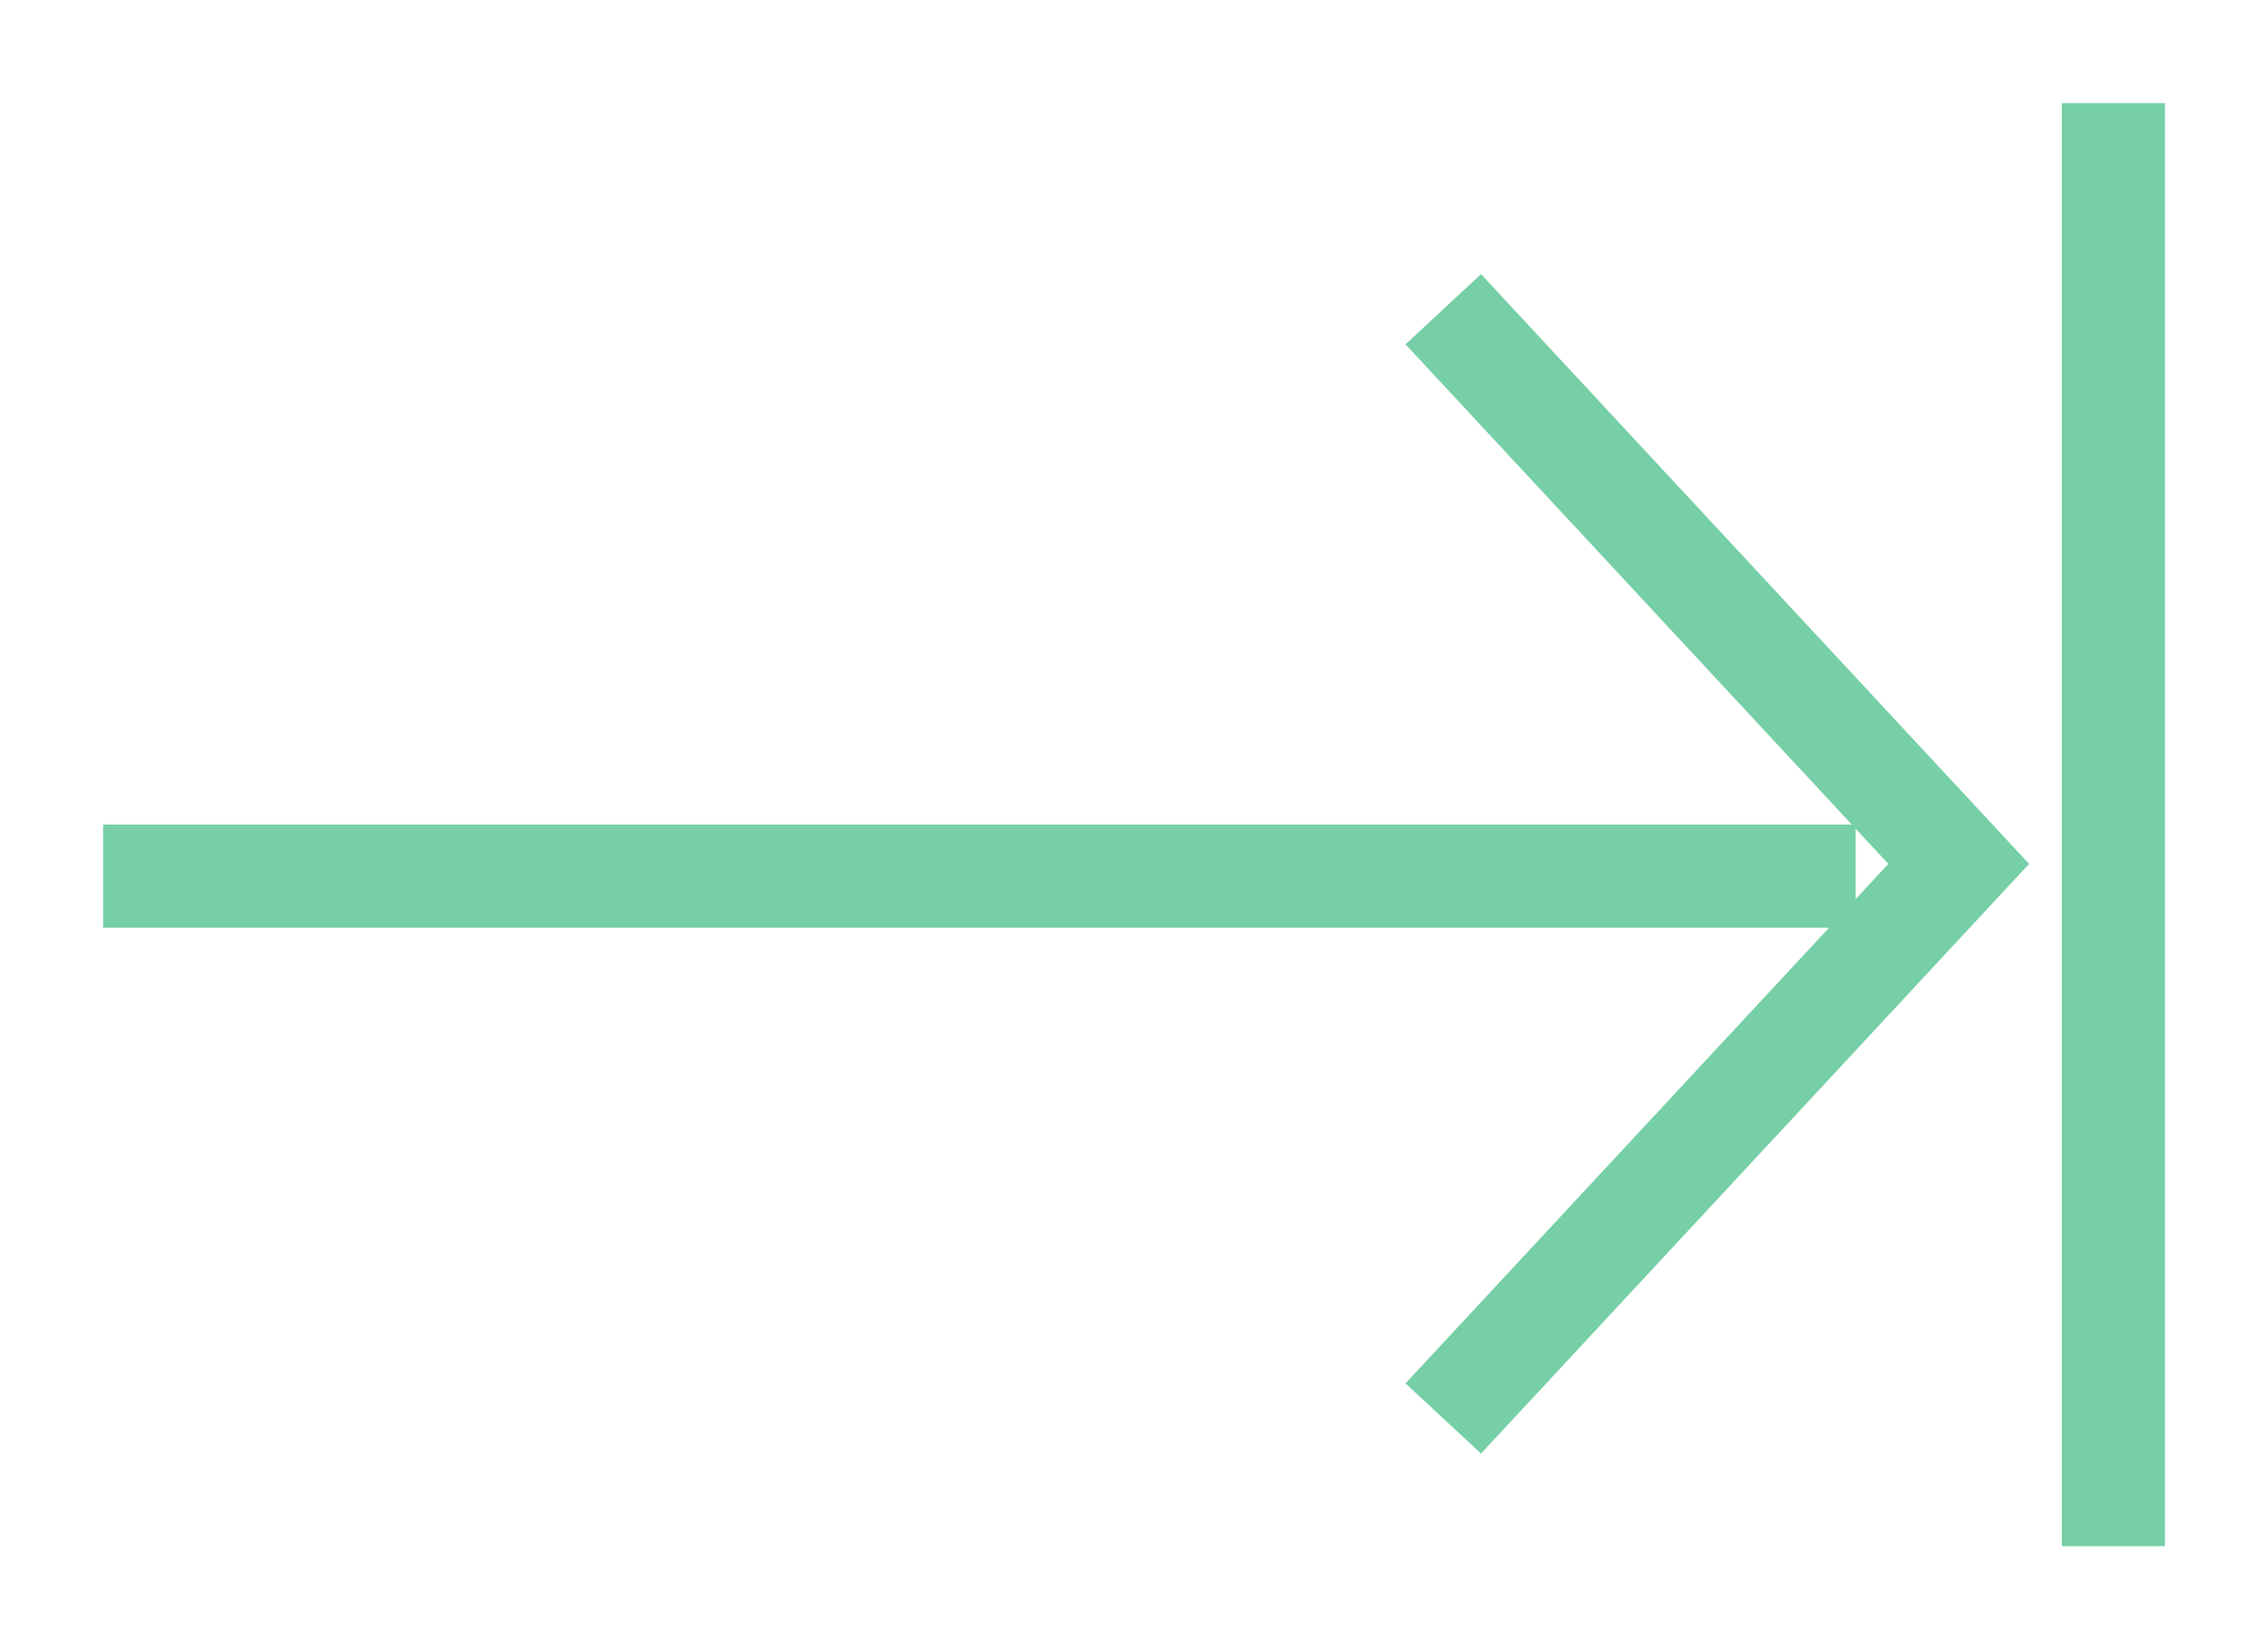
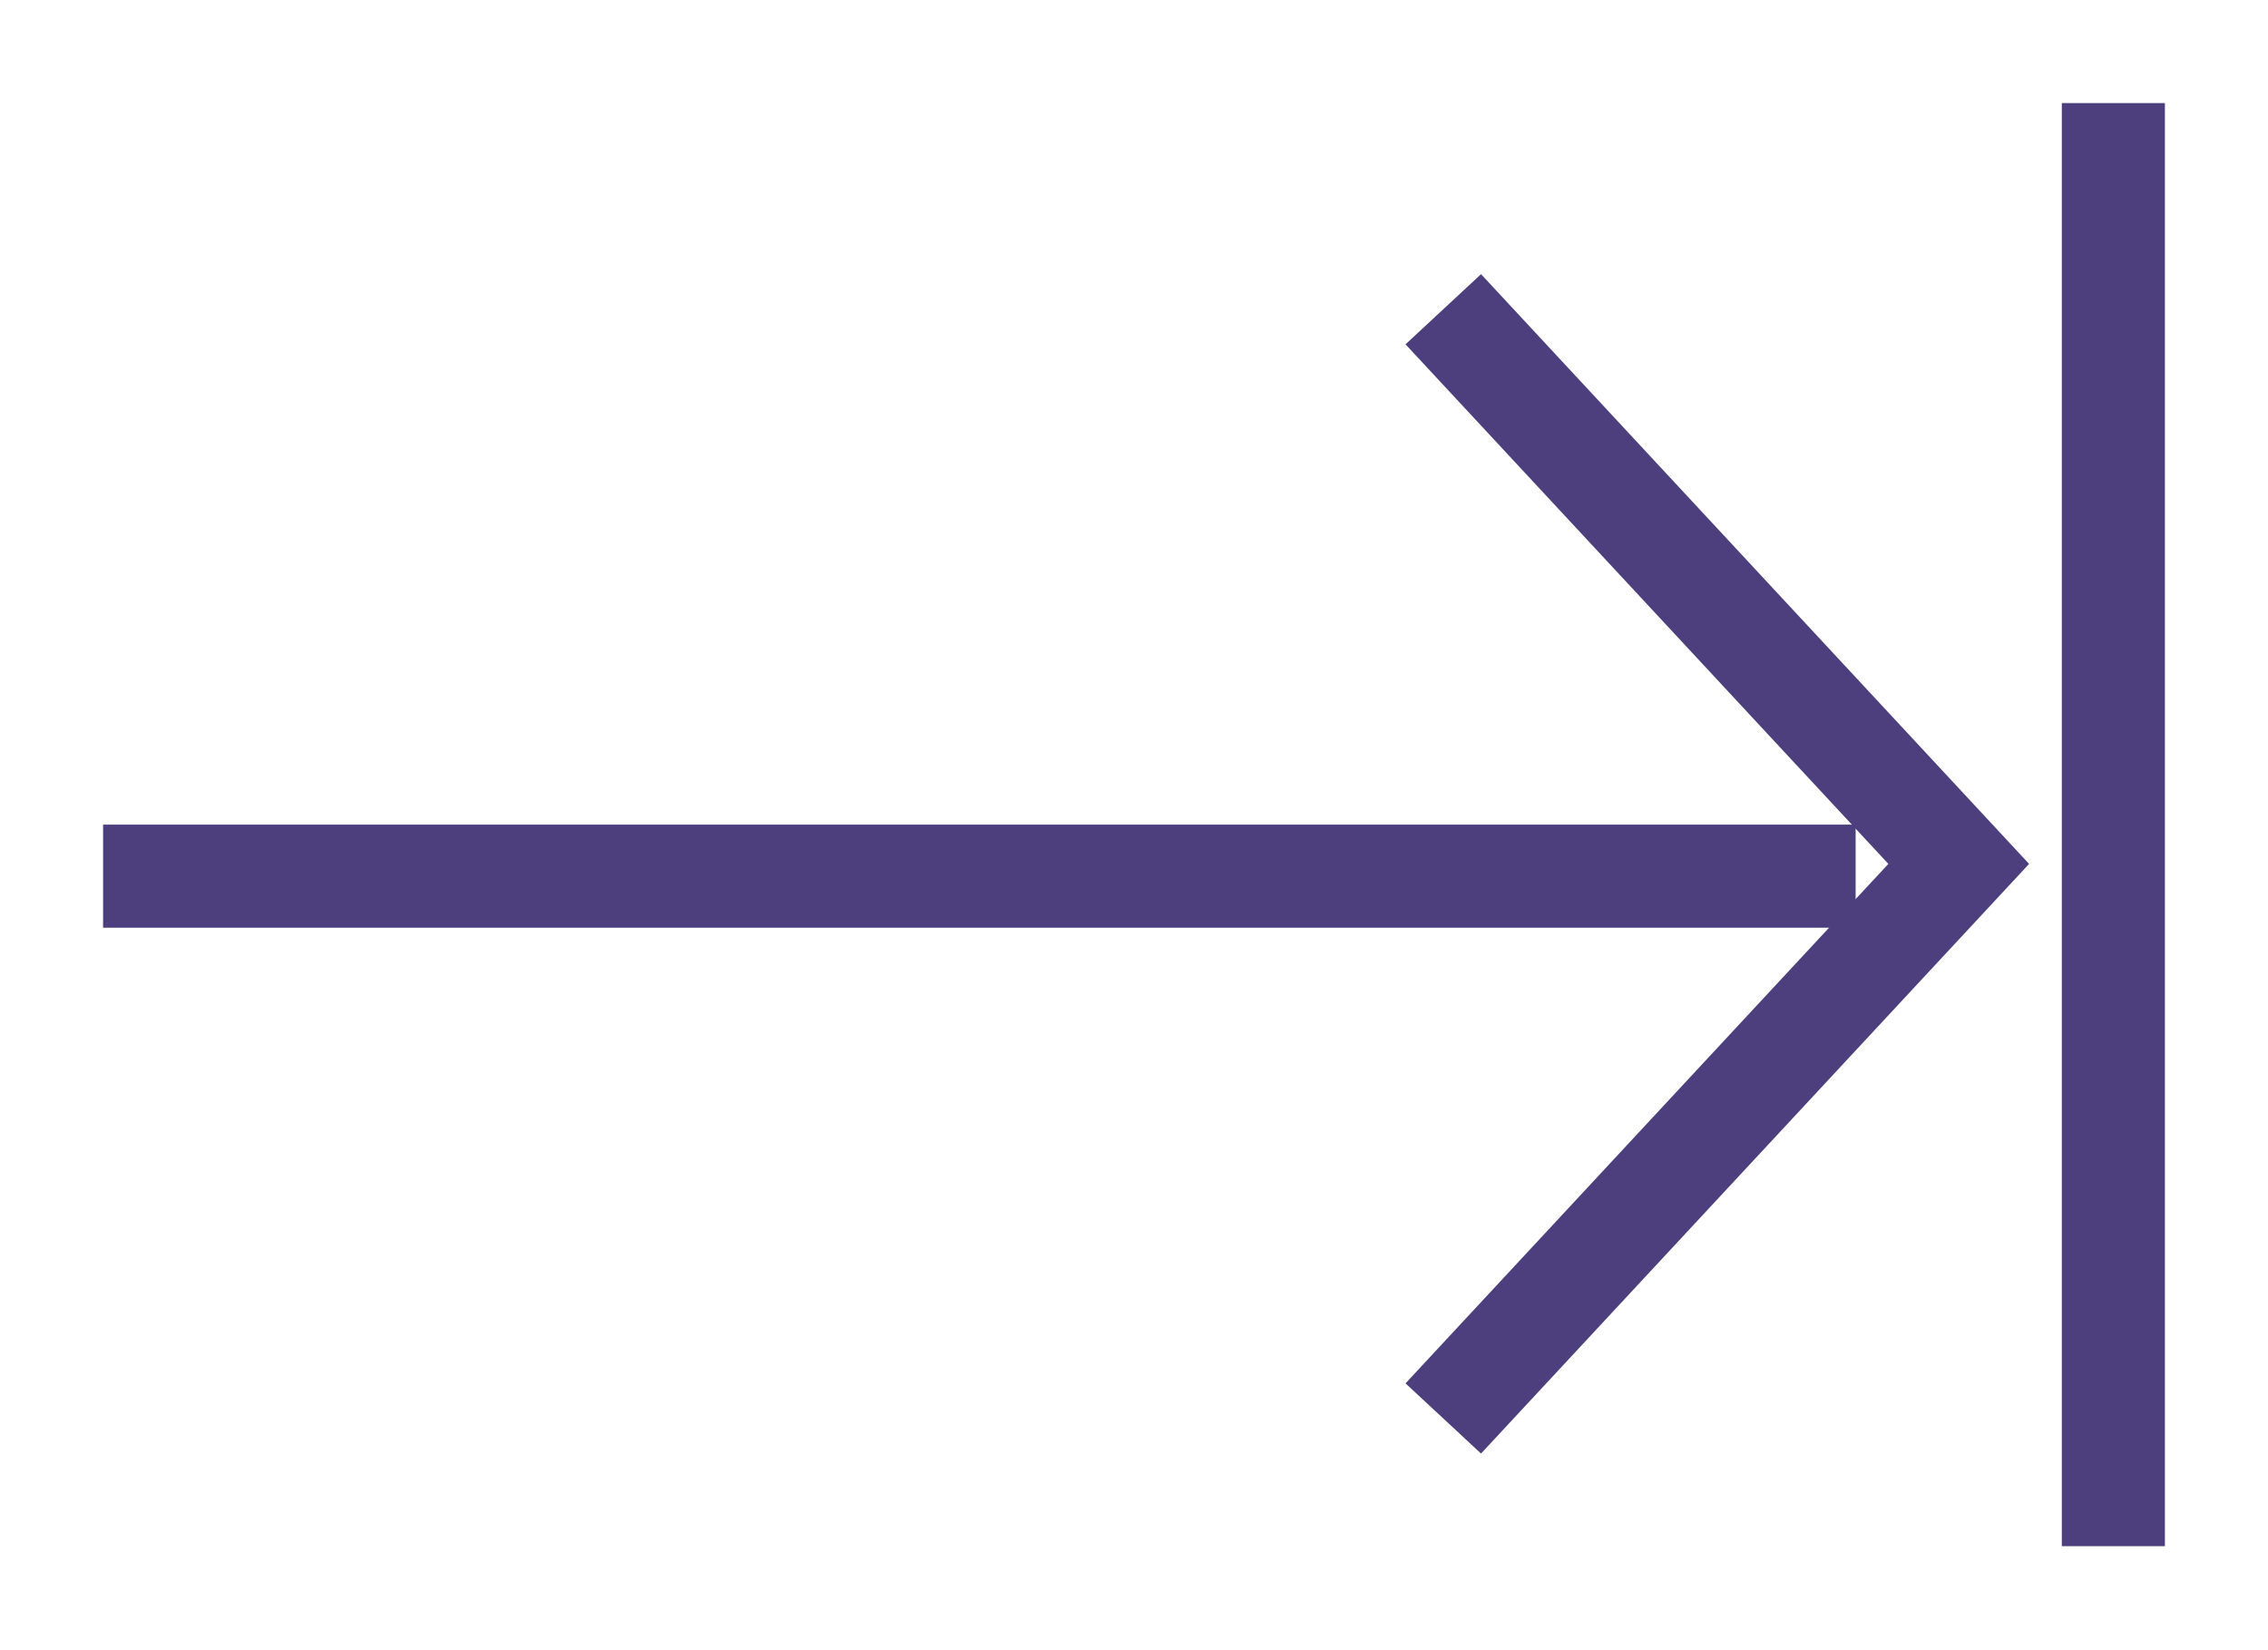
<svg xmlns="http://www.w3.org/2000/svg" width="22px" height="16px" viewBox="-1 -1 22 16" version="1.1">
  <defs />
  <g id="03-Input" stroke="none" stroke-width="1" fill="none" fill-rule="evenodd">
    <g id="03_2-Mentions-autocomplete" transform="translate(-772, -670)">
      <g id="icon_eol" transform="translate(772, 670)">
-         <path d="M0,7.5 L17,7.5" id="Path-118" stroke="#76CFA6" />
-         <path d="M13,2 L18,7.381 L13,12.761" id="Path-119" stroke="#76CFA6" />
-         <path d="M19.5,0 L19.5,14" id="Path-120" stroke="#76CFA6" />
+         <path d="M0,7.5 L17,7.5" id="Path-118" stroke="#4D3F7D" />
+         <path d="M13,2 L18,7.381 L13,12.761" id="Path-119" stroke="#4D3F7D" />
+         <path d="M19.5,0 L19.5,14" id="Path-120" stroke="#4D3F7D" />
      </g>
    </g>
  </g>
</svg>
